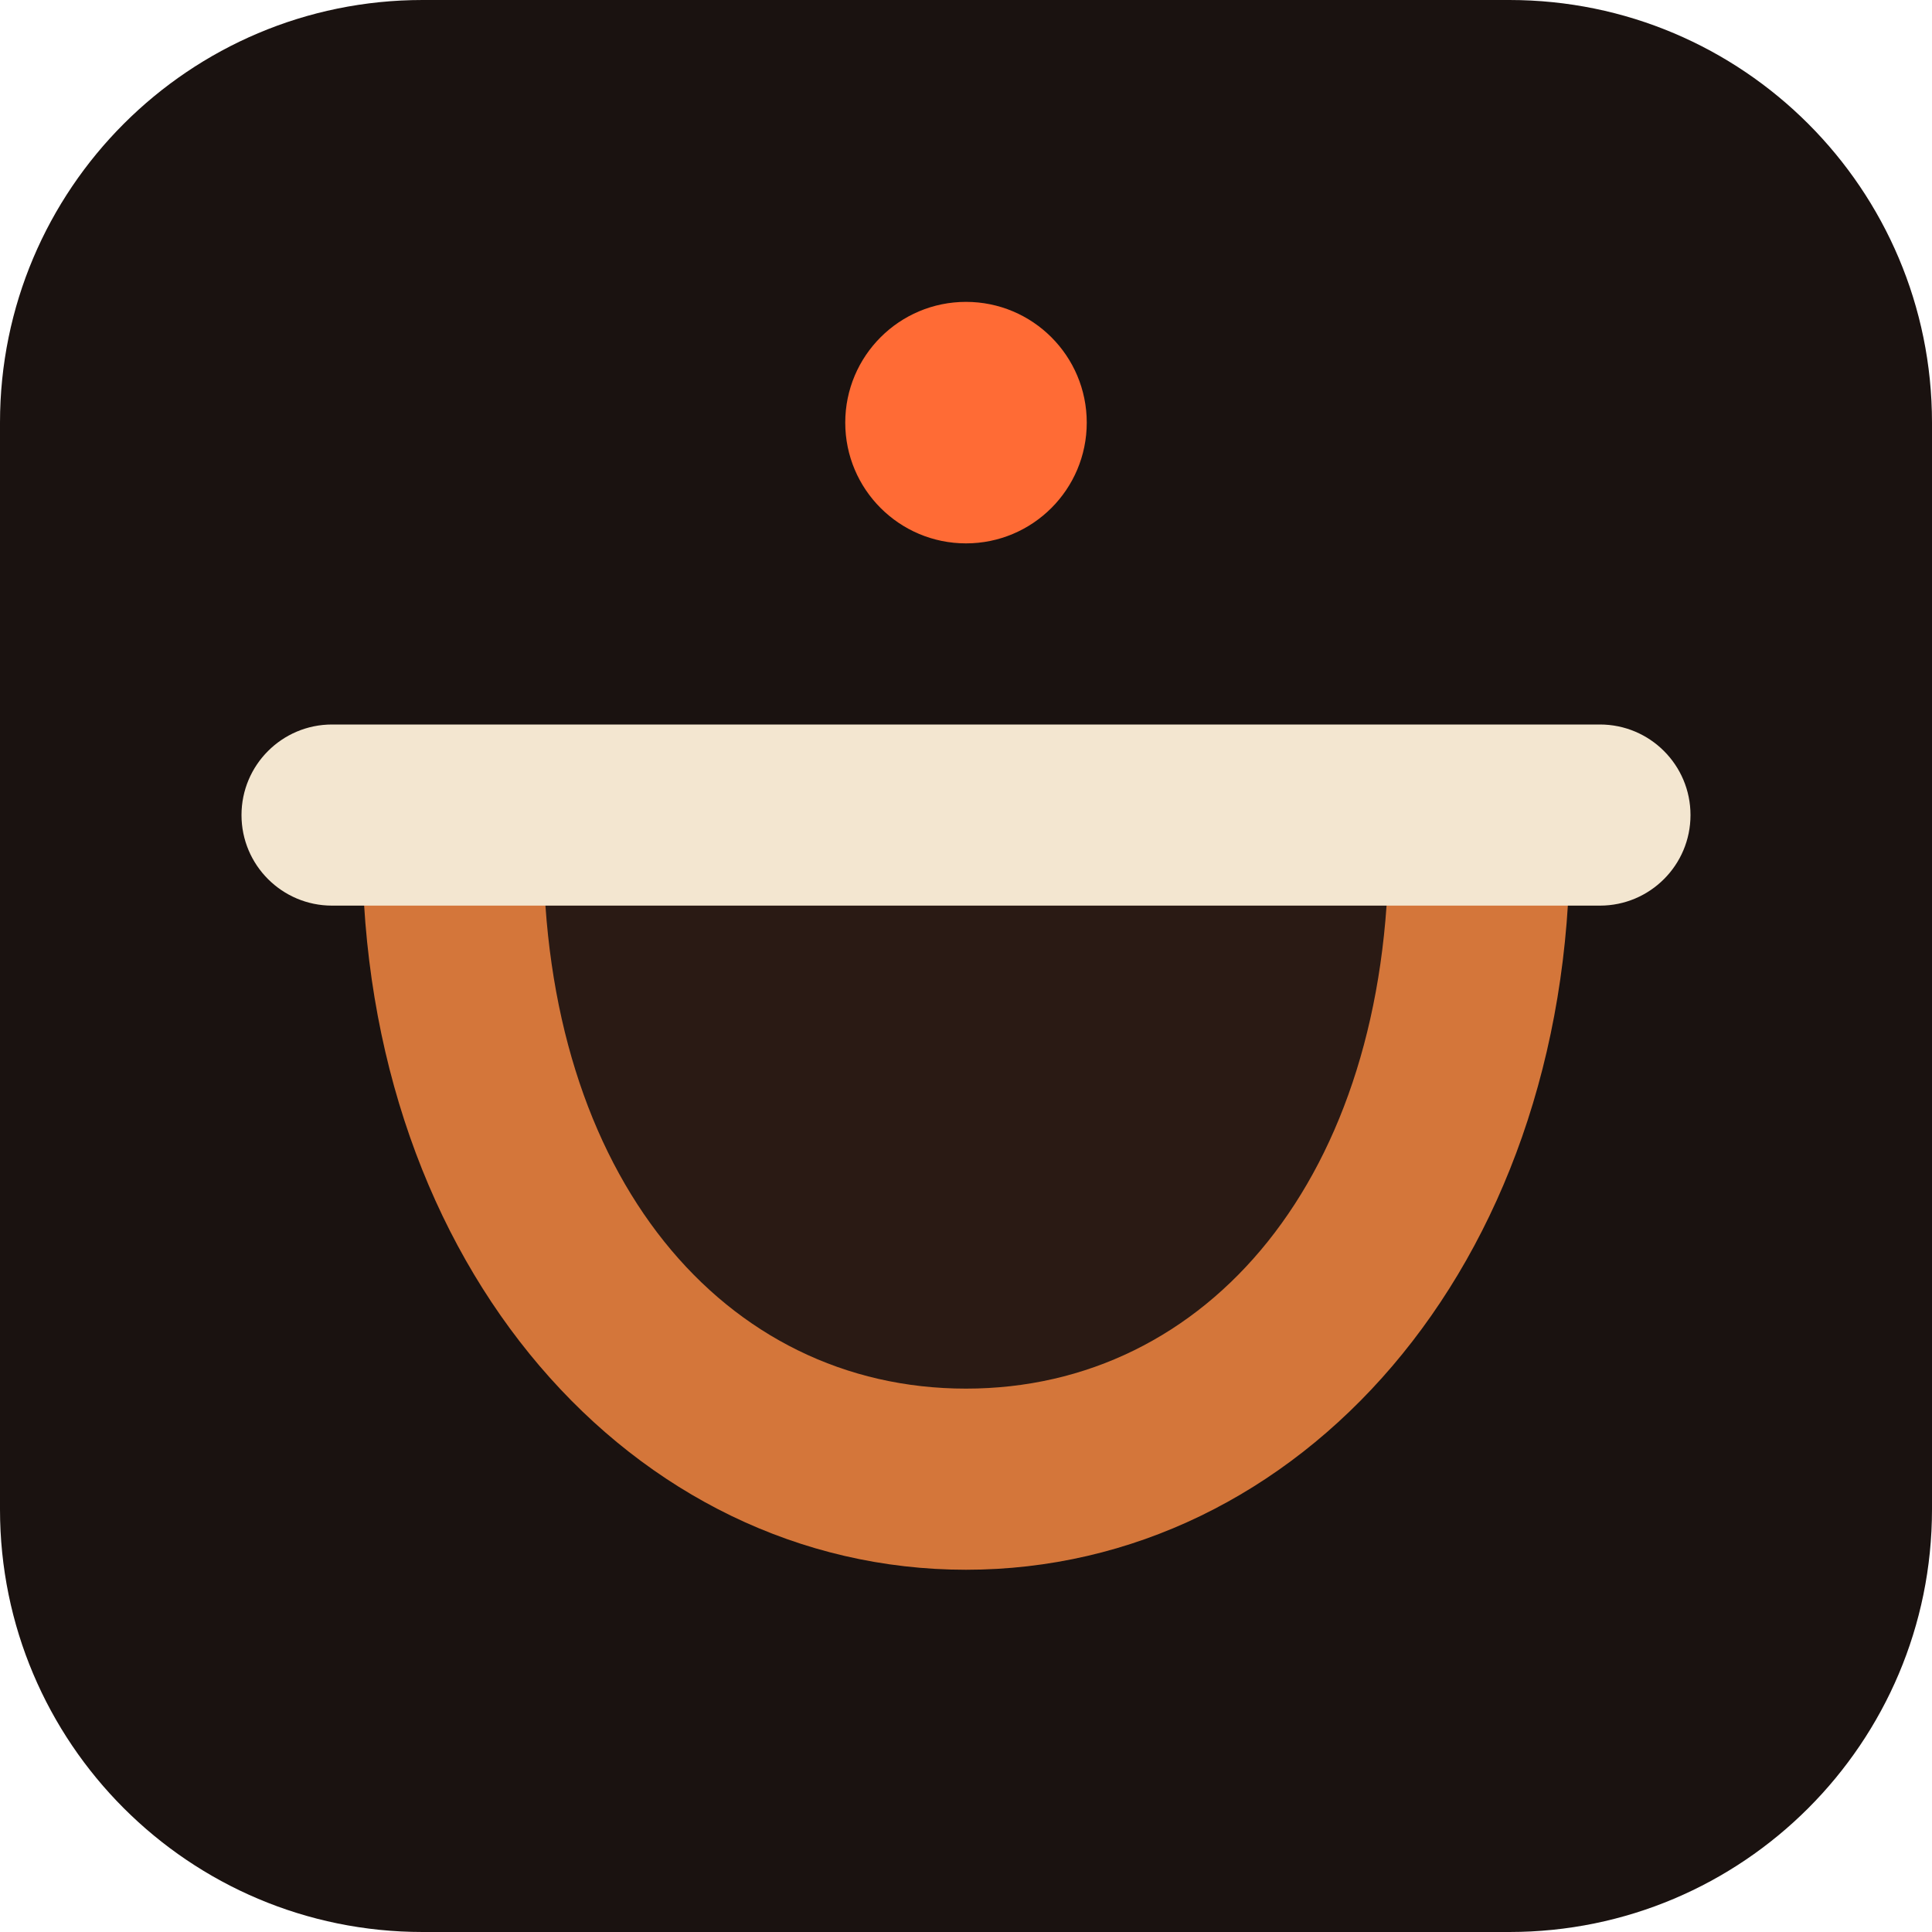
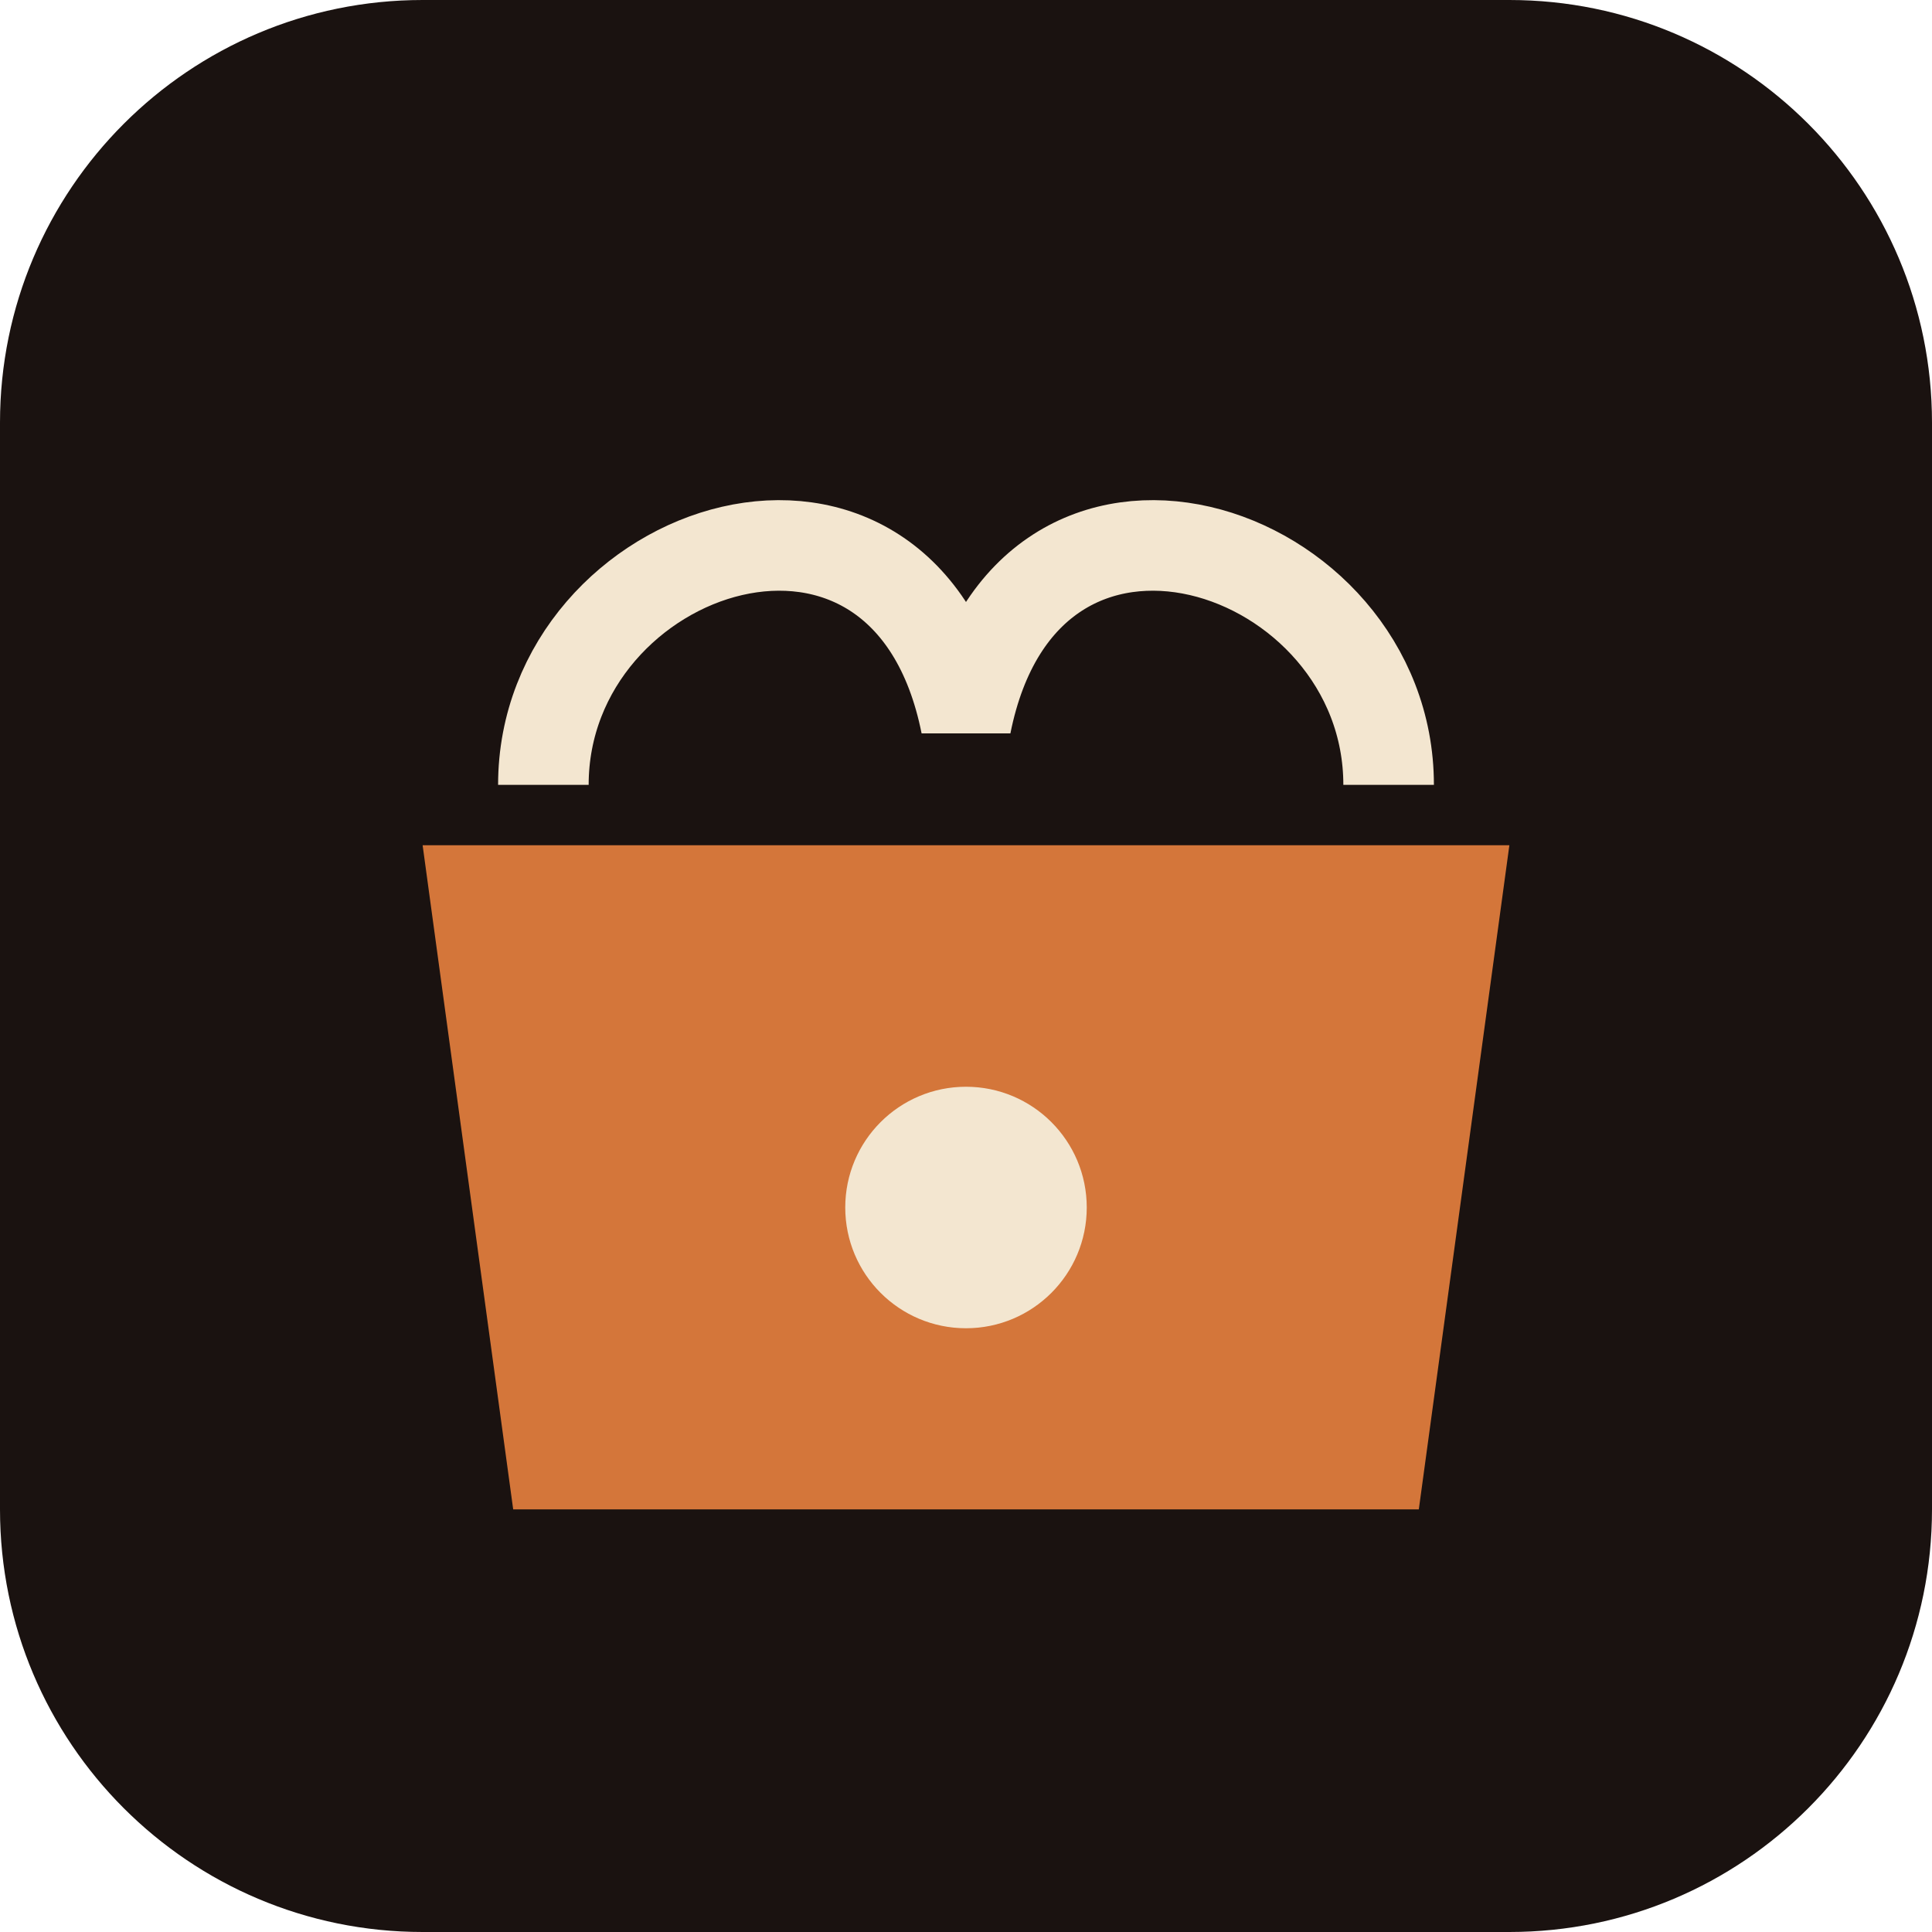
<svg xmlns="http://www.w3.org/2000/svg" viewBox="0 0 64 64">
  <rect width="64" height="64" rx="14" fill="#1a1210" />
-   <path d="M12 28h40c0 14-9 24-20 24S12 42 12 28Z" fill="#d4763a" />
-   <path d="M18 28h28c0 11-6 18-14 18s-14-7-14-18Z" fill="#2a1a14" />
-   <rect x="8" y="24" width="48" height="6" rx="3" fill="#f3e6d0" />
-   <circle cx="32" cy="14" r="4" fill="#ff6b35" />
+   <path d="M14 28h36l-3 22H17L14 28Z" fill="#d4763a" />
+   <path d="M18 26c0-8 12-12 14-2 2-10 14-6 14 2" fill="none" stroke="#f3e6d0" stroke-width="3" />
+   <circle cx="32" cy="40" r="4" fill="#f3e6d0" />
</svg>
